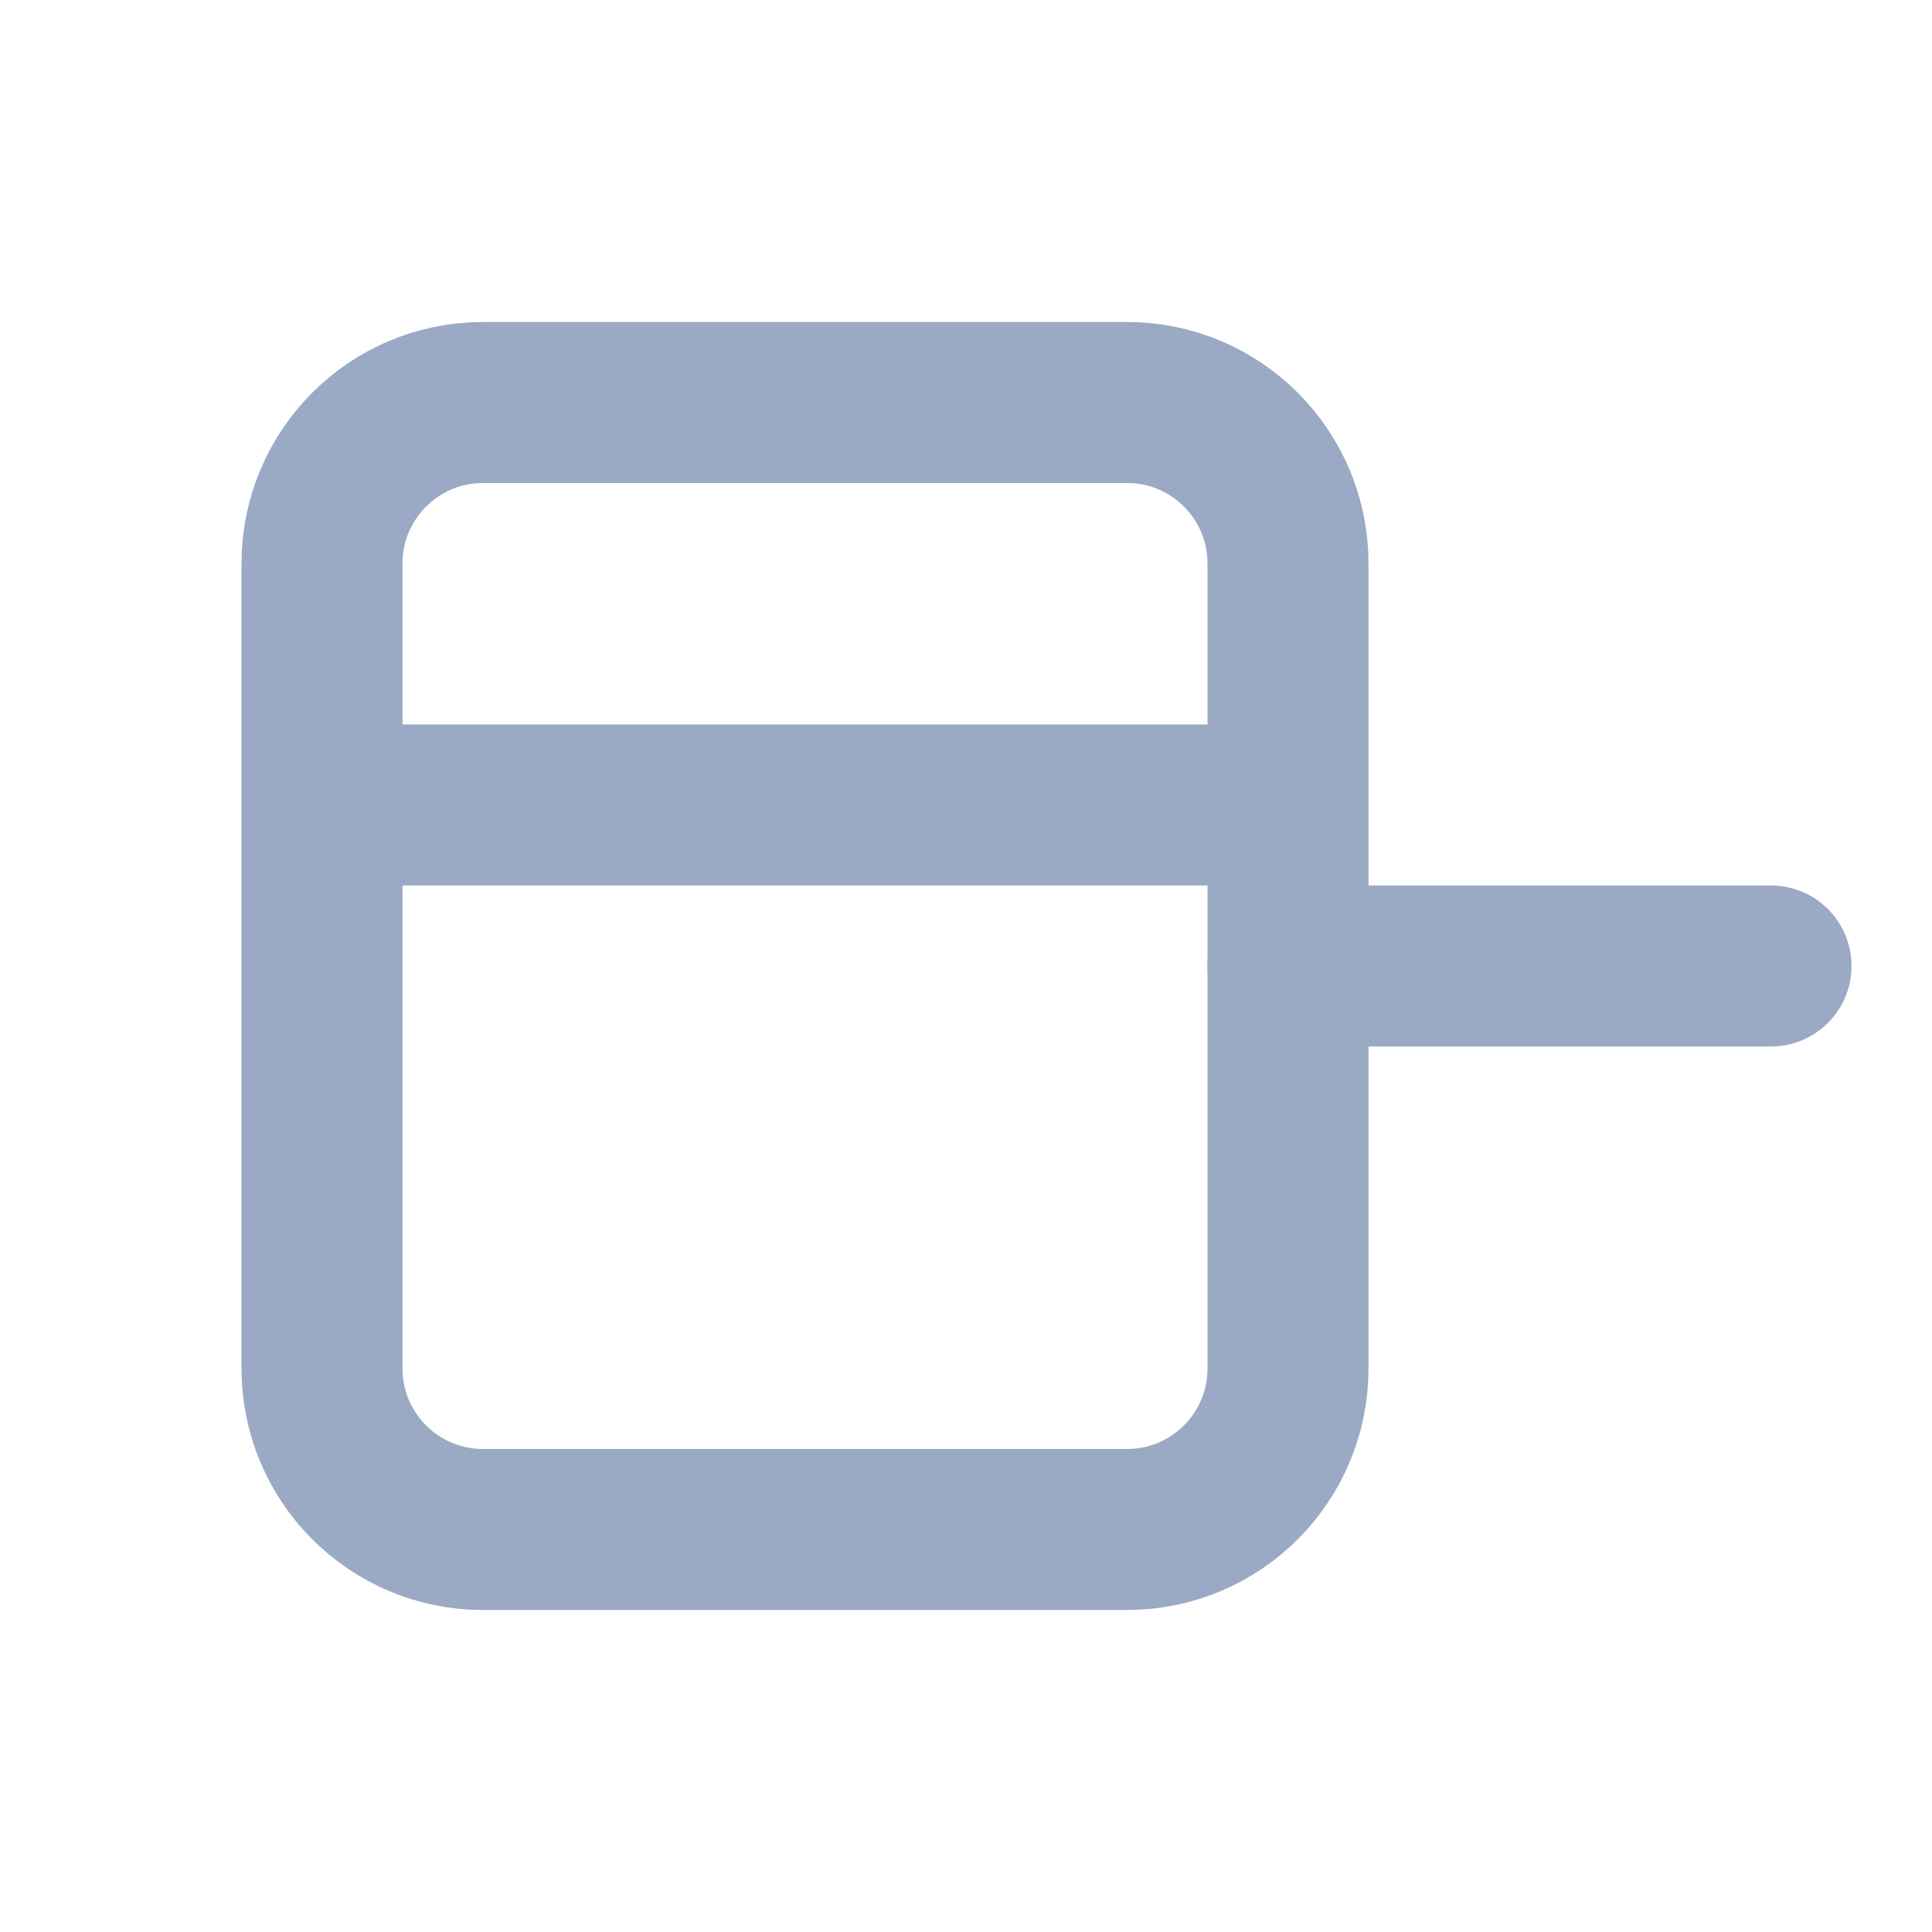
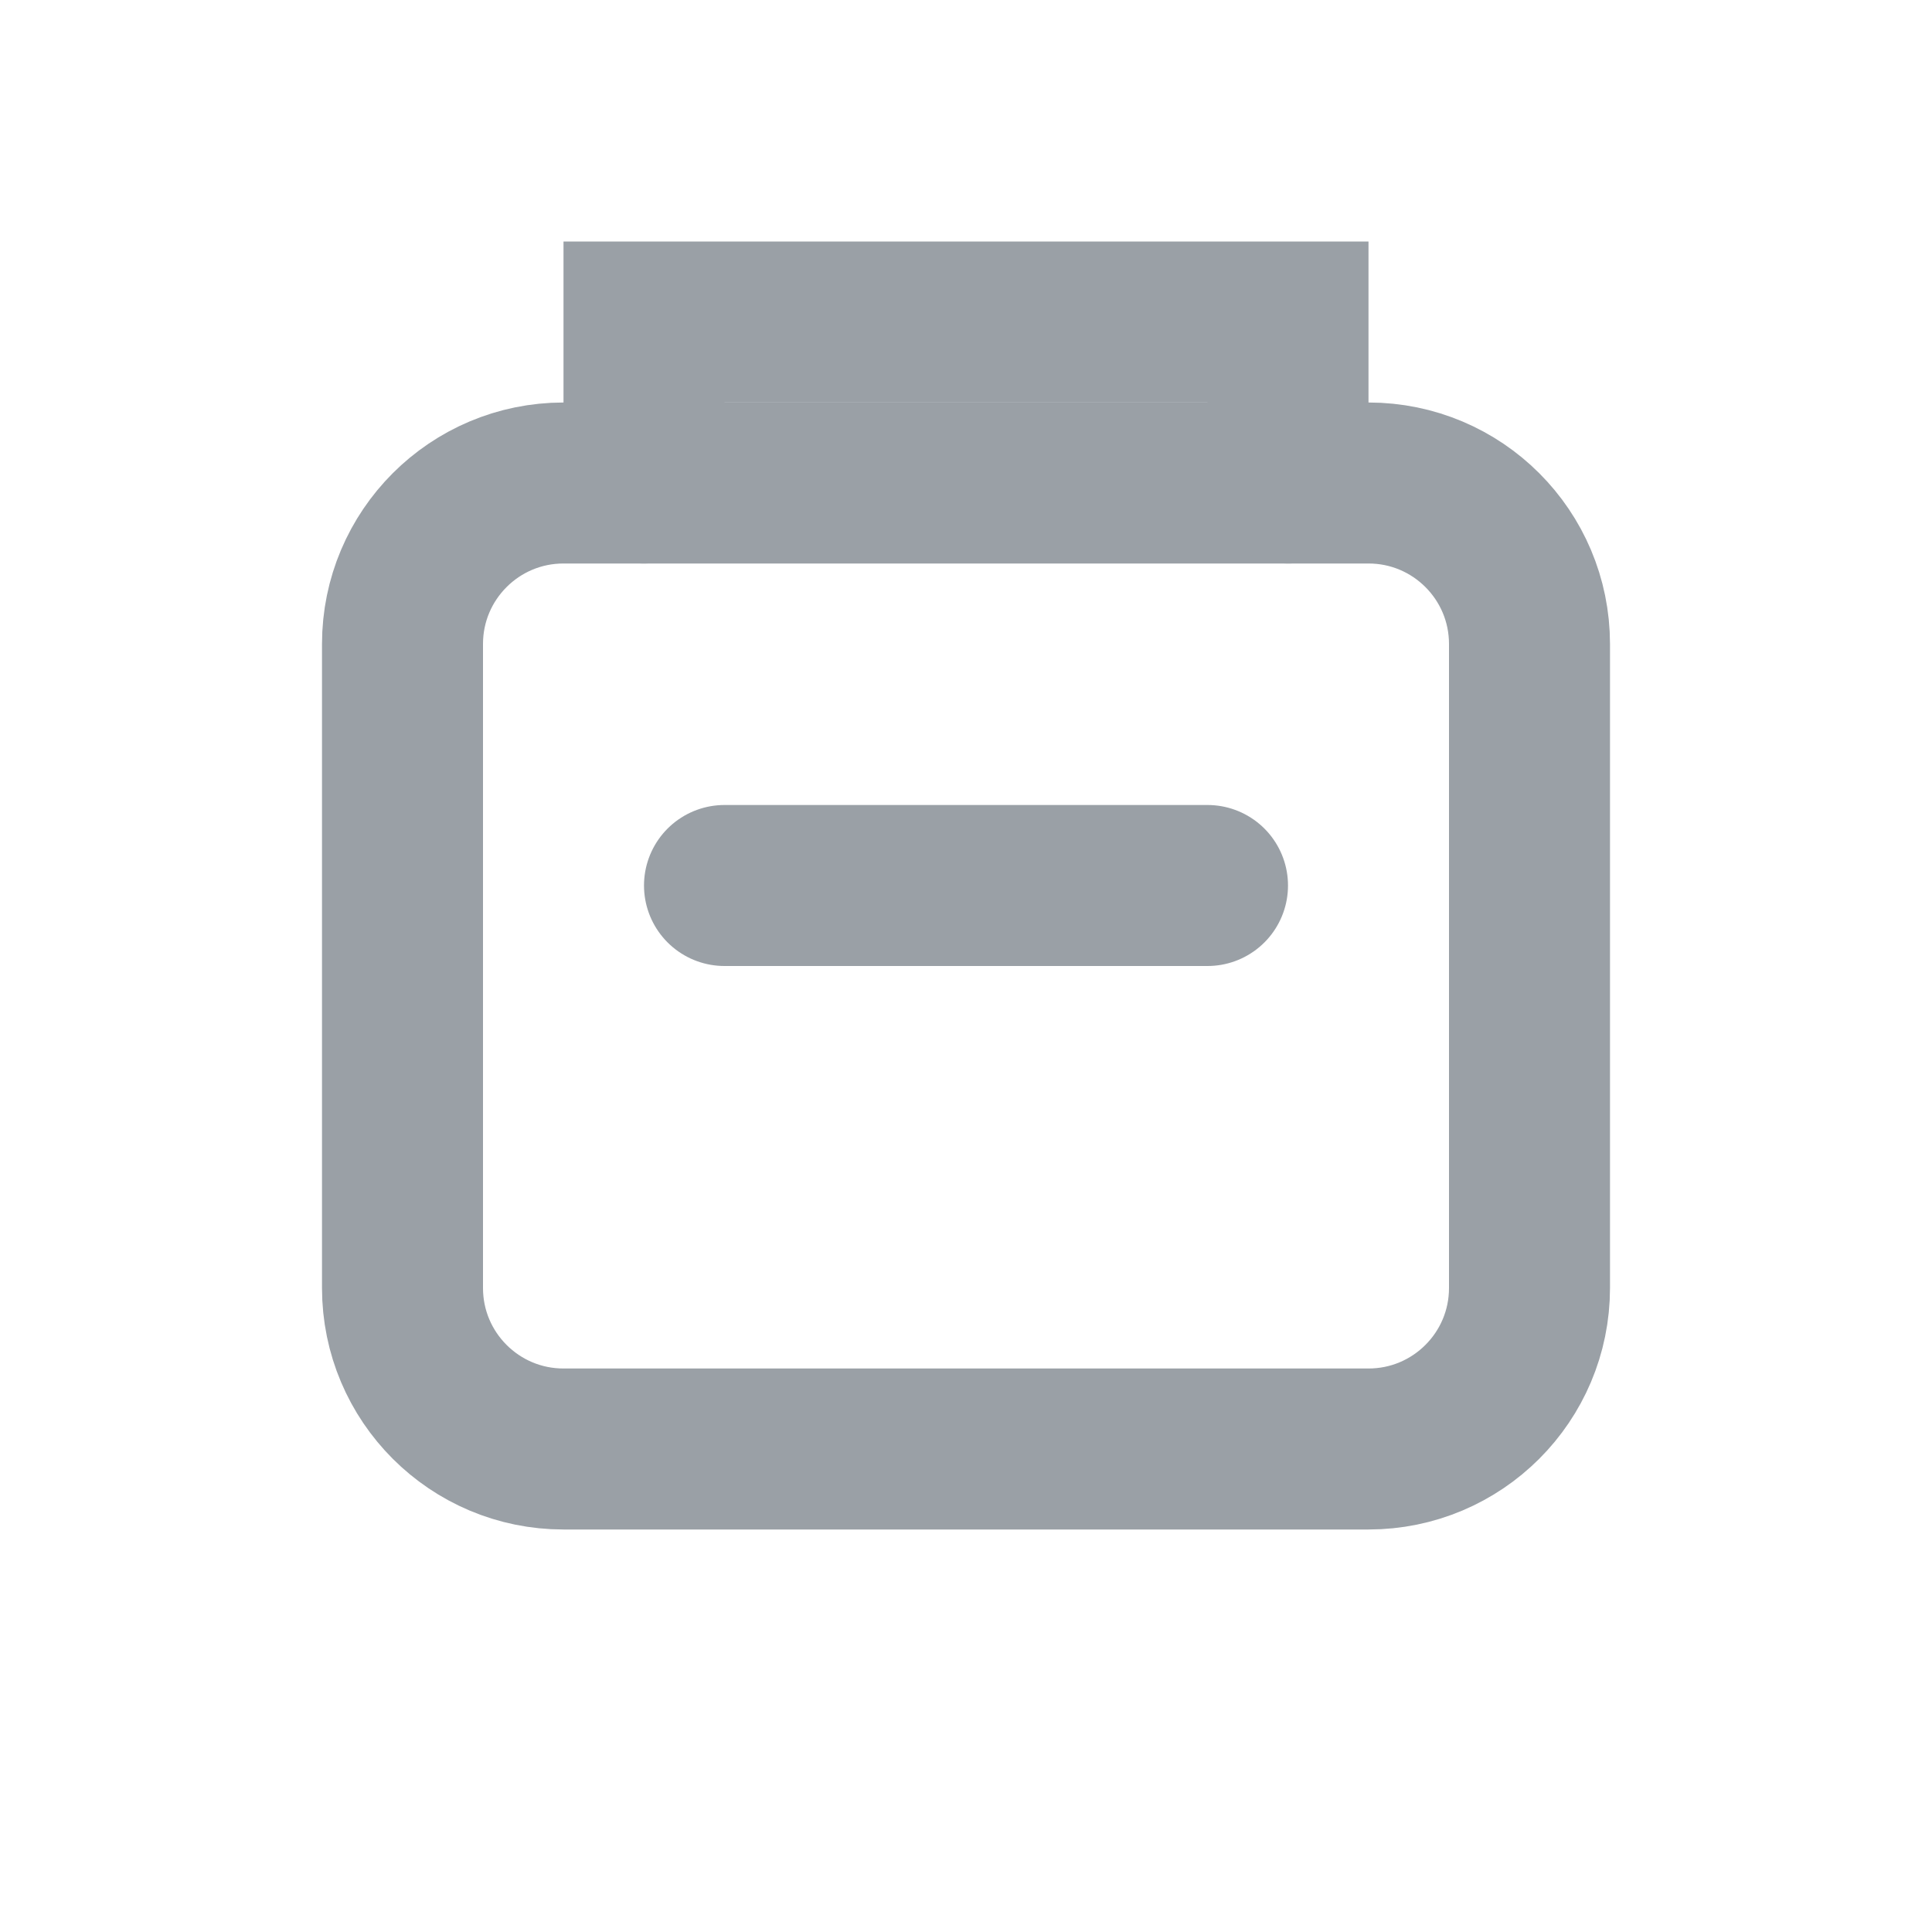
<svg xmlns="http://www.w3.org/2000/svg" viewBox="0 0 24 24">
-   <rect x="4" y="5" width="12" height="14" rx="2" fill="none" stroke="#9aa9c4" stroke-width="2" />
-   <path d="M4 10h12" fill="none" stroke="#9aa9c4" stroke-width="2" />
-   <path d="M16 12h6" fill="none" stroke="#9aa9c4" stroke-width="2" stroke-linecap="round" />
+   <rect x="5" y="6" width="14" height="12" rx="2" fill="none" stroke="#9aa0a6" stroke-width="2" />
+   <path d="M8 6V4h8v2" fill="none" stroke="#9aa0a6" stroke-width="2" stroke-linecap="round" />
+   <path d="M9 11h6" fill="none" stroke="#9aa0a6" stroke-width="2" stroke-linecap="round" />
</svg>
